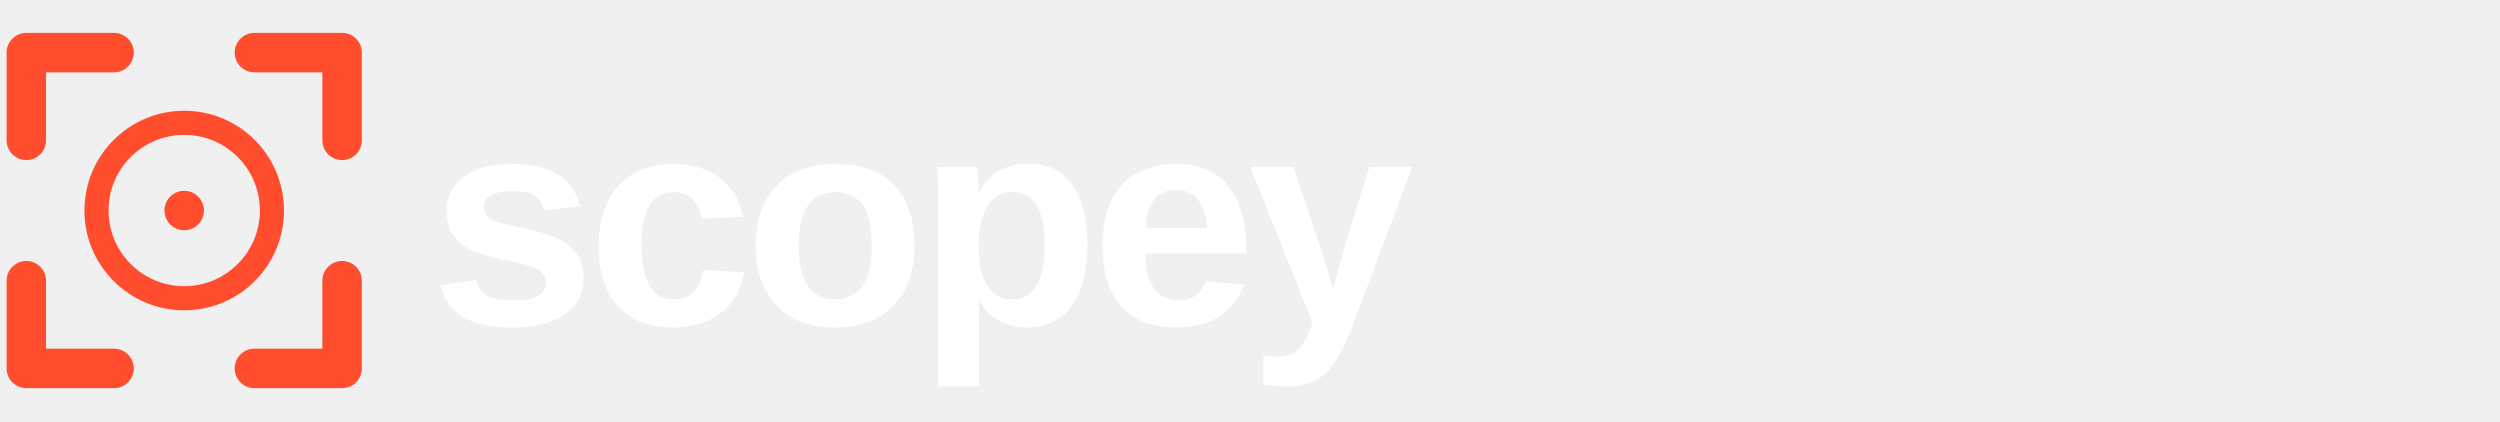
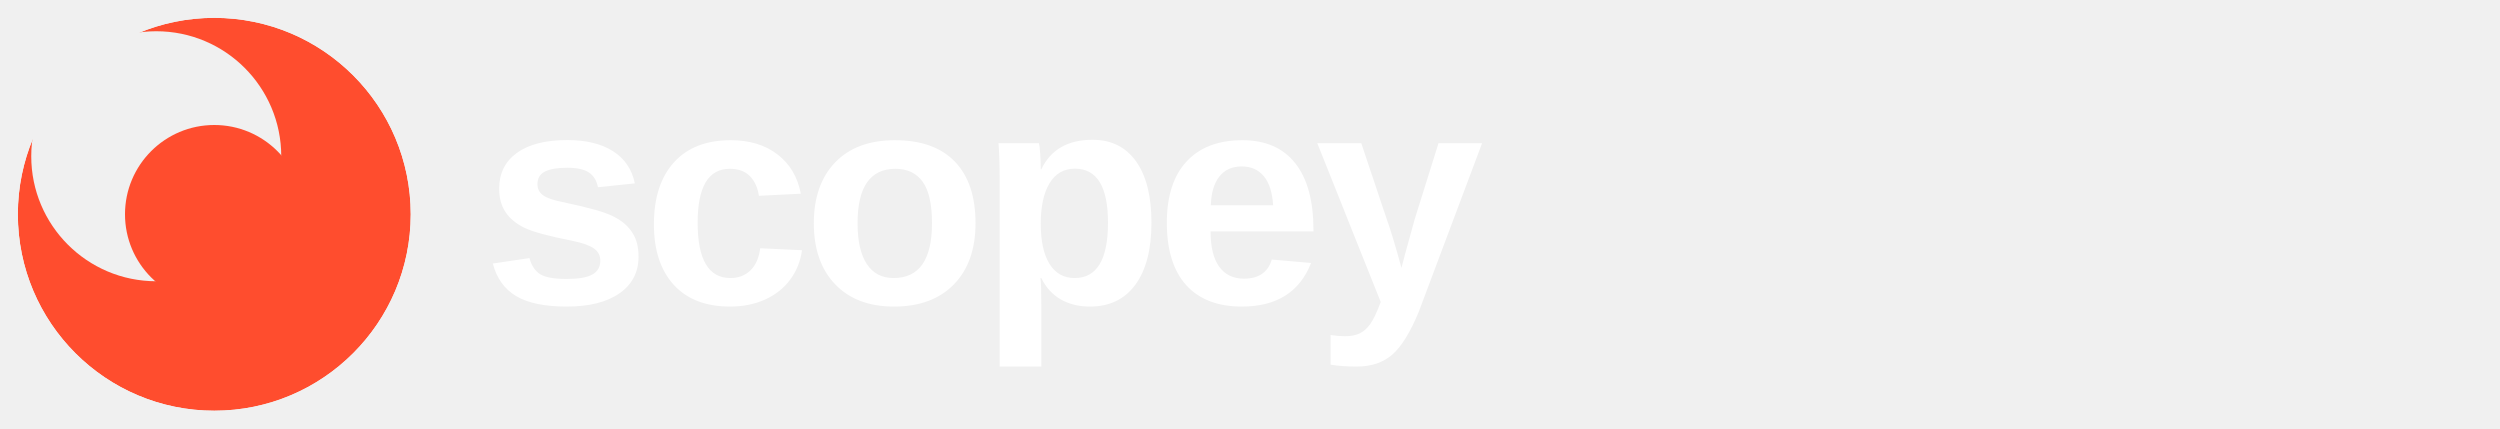
- <svg xmlns="http://www.w3.org/2000/svg" viewBox="0 0 570 96" width="570" height="96">
-   <path d="M6,32  L6,12  L26,12" fill="none" stroke="#FF4D2E" stroke-width="9" stroke-linecap="round" stroke-linejoin="round" />
-   <path d="M58,12 L78,12 L78,32" fill="none" stroke="#FF4D2E" stroke-width="9" stroke-linecap="round" stroke-linejoin="round" />
-   <path d="M78,64 L78,84 L58,84" fill="none" stroke="#FF4D2E" stroke-width="9" stroke-linecap="round" stroke-linejoin="round" />
-   <path d="M26,84 L6,84  L6,64" fill="none" stroke="#FF4D2E" stroke-width="9" stroke-linecap="round" stroke-linejoin="round" />
-   <circle cx="42" cy="48" r="20" fill="none" stroke="#FF4D2E" stroke-width="5.5" />
-   <circle cx="42" cy="48" r="4.5" fill="#FF4D2E" />
-   <text x="98" y="74" font-family="'DM Sans','Helvetica Neue',Arial,sans-serif" font-weight="800" font-size="68" letter-spacing="-2" fill="#ffffff">scopey</text>
+ <svg xmlns="http://www.w3.org/2000/svg" viewBox="0 0 560 96" width="560" height="96">
+   <defs>
+     <mask id="eclipse-mask">
+       <circle cx="48" cy="48" r="44" fill="white" />
+       <circle cx="35" cy="35" r="28" fill="black" />
+     </mask>
+   </defs>
+   <circle cx="48" cy="48" r="44" fill="#FF4D2E" mask="url(#eclipse-mask)" />
+   <circle cx="48" cy="48" r="20" fill="#FF4D2E" />
+   <text x="108" y="68" font-family="'DM Sans','Helvetica Neue',Arial,sans-serif" font-weight="800" font-size="68" letter-spacing="-2" fill="#ffffff">scopey</text>
</svg>
